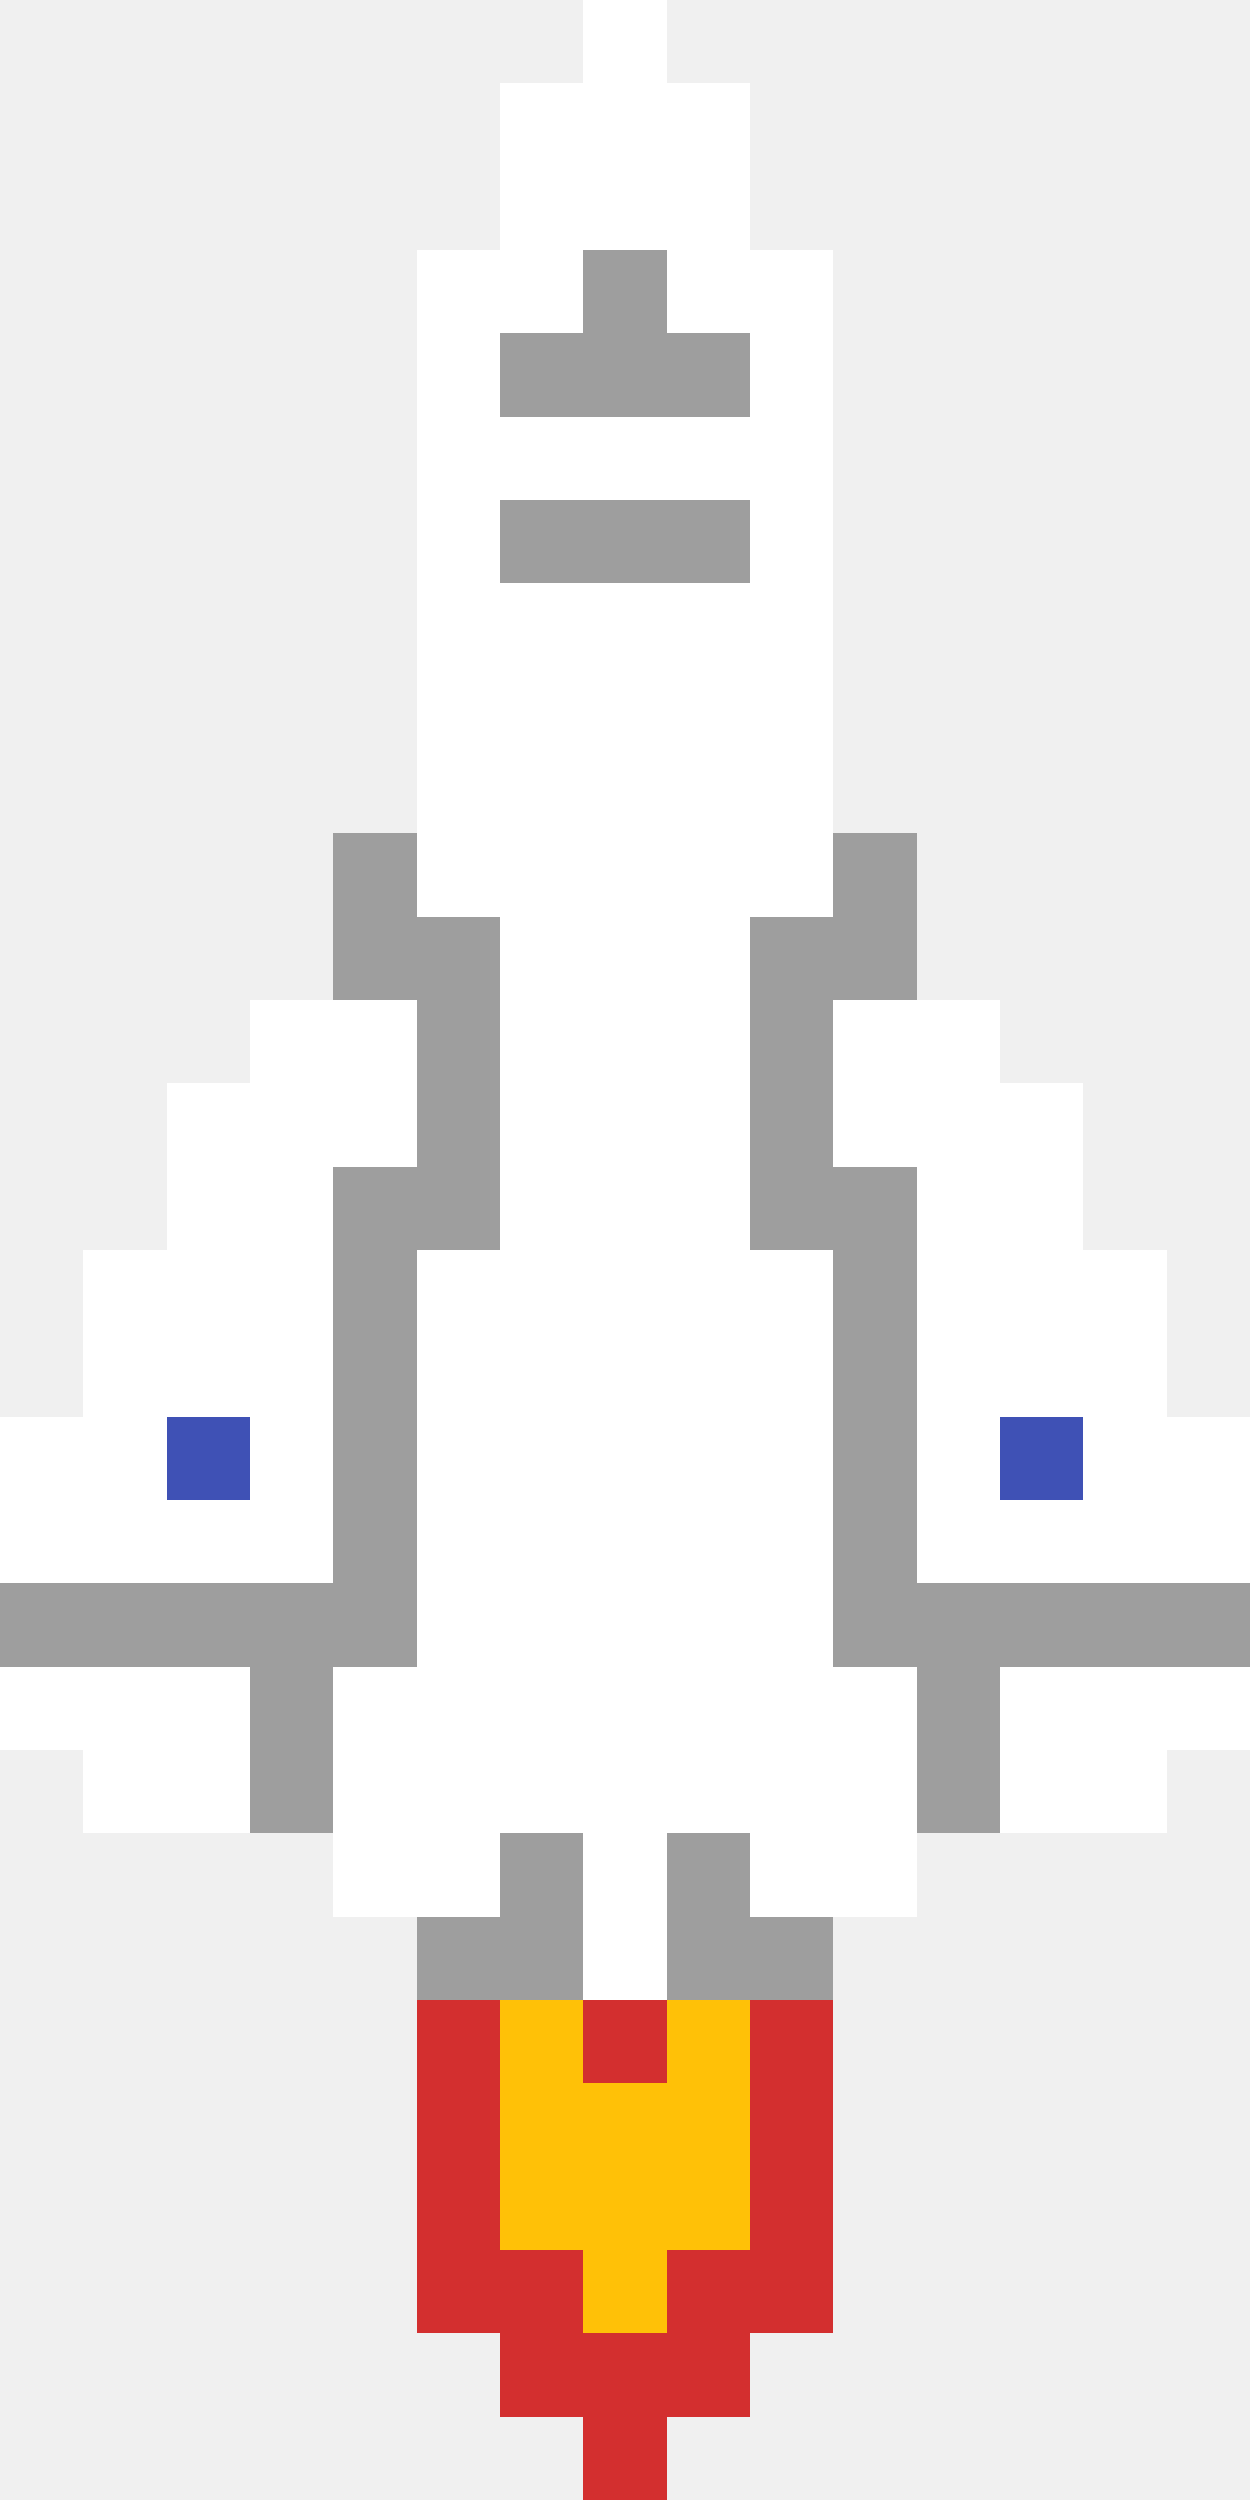
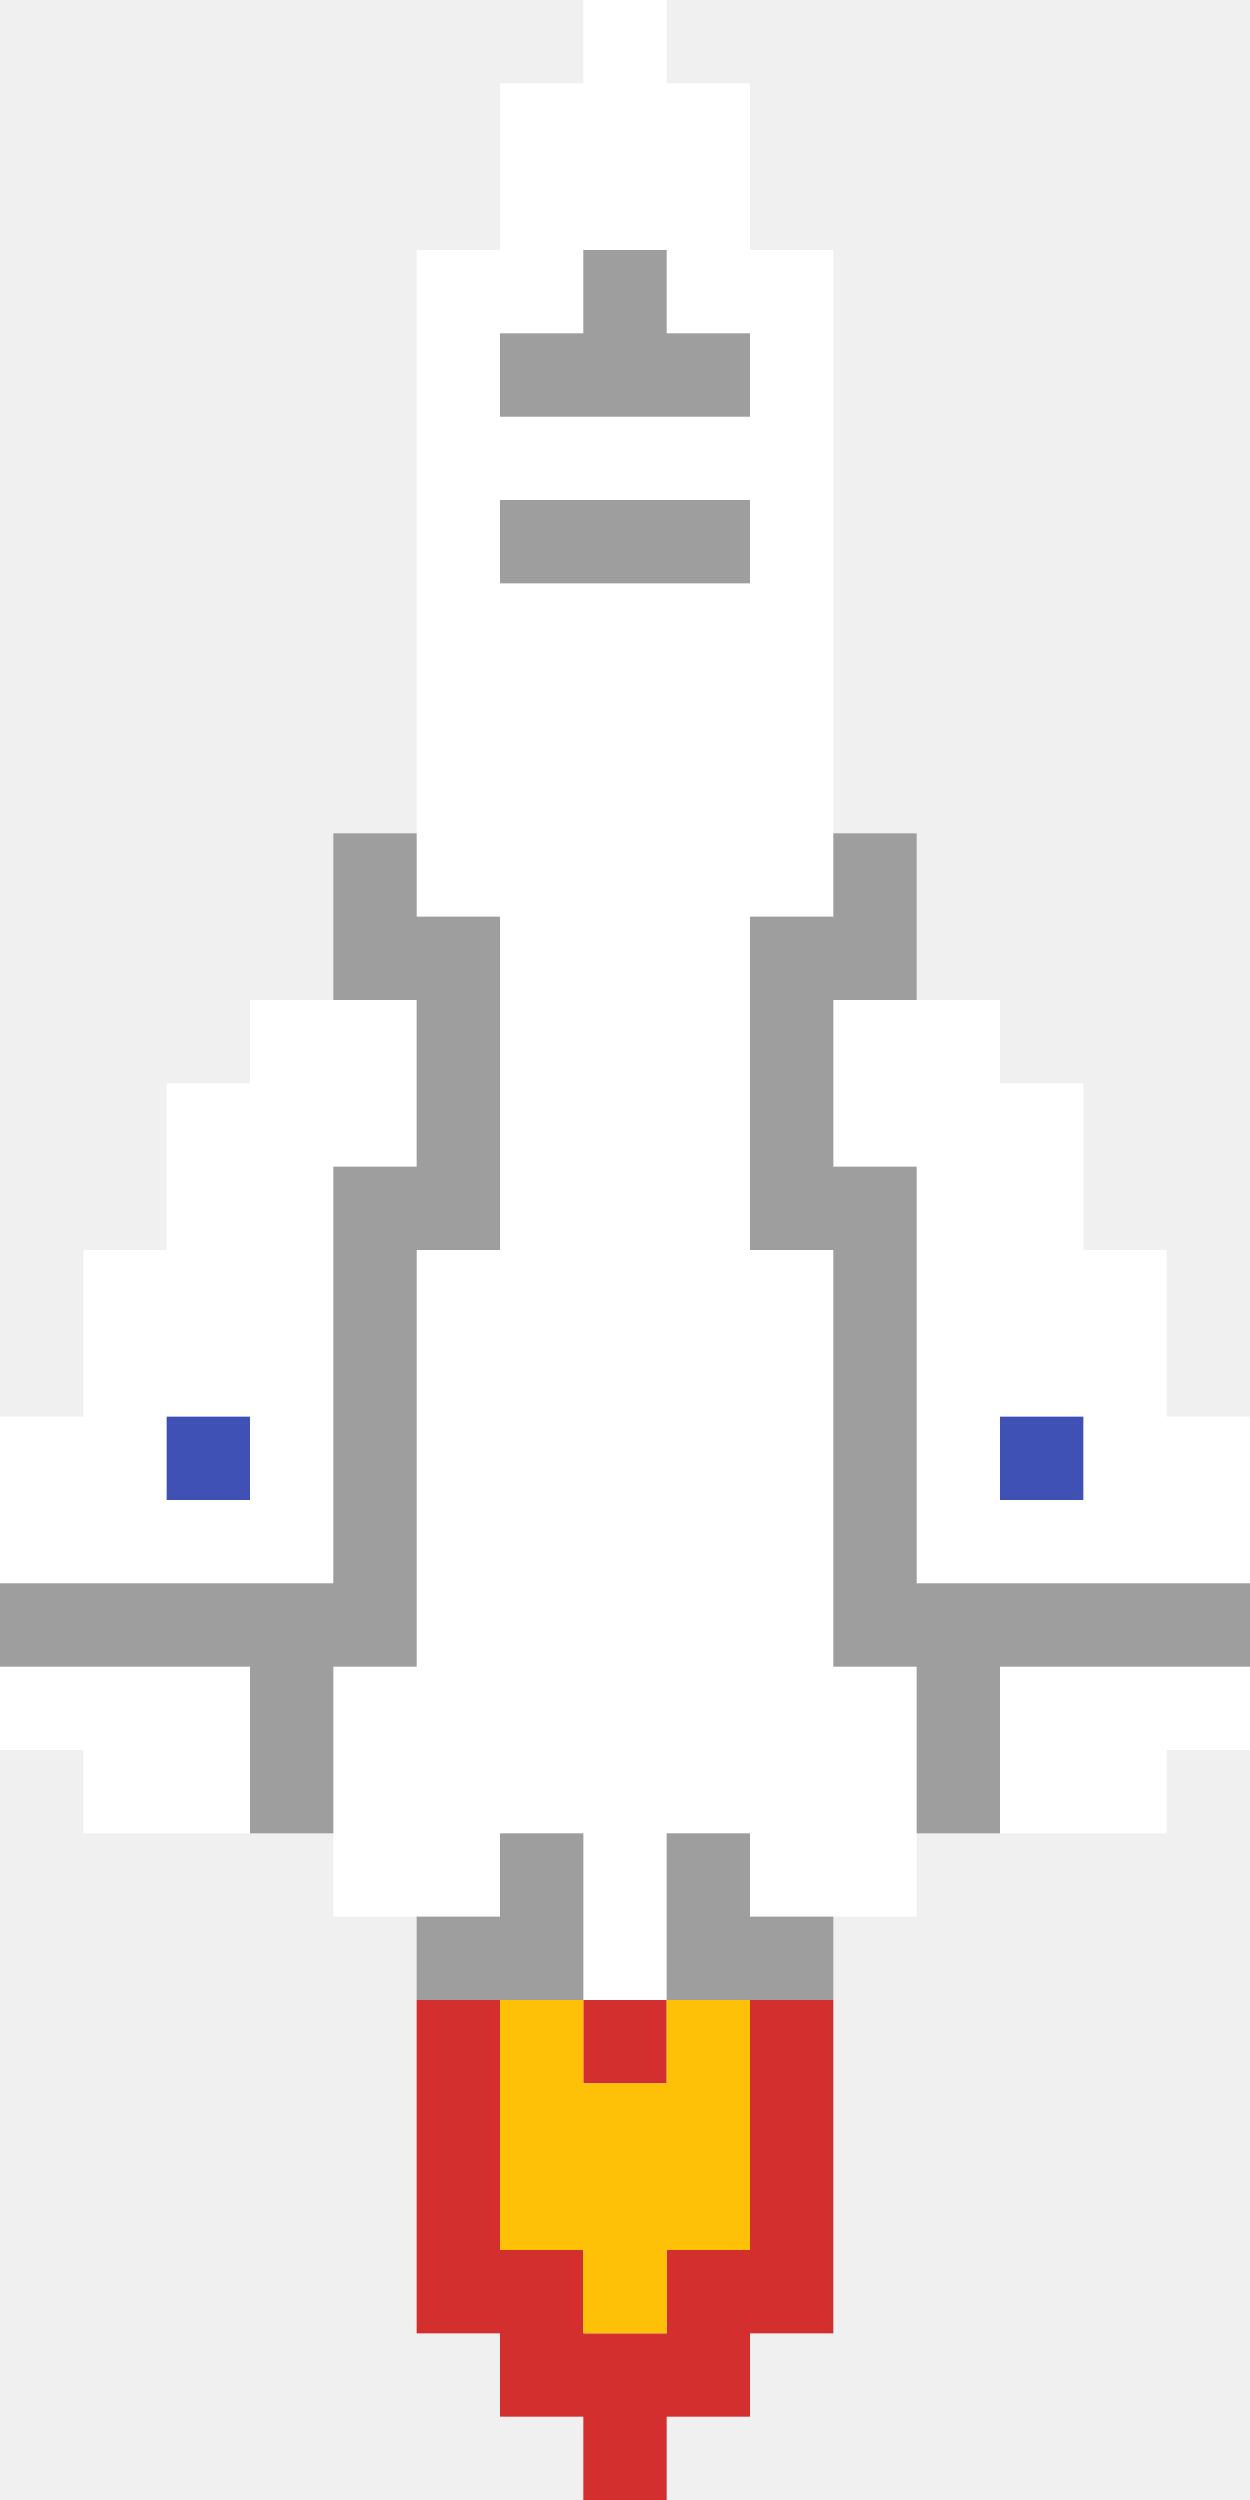
- <svg xmlns="http://www.w3.org/2000/svg" viewBox="0 -0.5 15 30" shape-rendering="crispEdges">
+ <svg xmlns="http://www.w3.org/2000/svg" viewBox="0 -0.5 15 30" shapeRendering="crispEdges">
  <path stroke="#ffffff" d="M7 0h1M6 1h3M6 2h3M5 3h2M8 3h2M5 4h1M9 4h1M5 5h5M5 6h1M9 6h1M5 7h5M5 8h5M5 9h5M5 10h5M6 11h3M3 12h2M6 12h3M10 12h2M2 13h3M6 13h3M10 13h3M2 14h2M6 14h3M11 14h2M1 15h3M5 15h5M11 15h3M1 16h3M5 16h5M11 16h3M0 17h2M3 17h1M5 17h5M11 17h1M13 17h2M0 18h4M5 18h5M11 18h4M5 19h5M0 20h3M4 20h7M12 20h3M1 21h2M4 21h7M12 21h2M4 22h2M7 22h1M9 22h2M7 23h1" />
  <path stroke="#9e9e9e" d="M7 3h1M6 4h3M6 6h3M4 10h1M10 10h1M4 11h2M9 11h2M5 12h1M9 12h1M5 13h1M9 13h1M4 14h2M9 14h2M4 15h1M10 15h1M4 16h1M10 16h1M4 17h1M10 17h1M4 18h1M10 18h1M0 19h5M10 19h5M3 20h1M11 20h1M3 21h1M11 21h1M6 22h1M8 22h1M5 23h2M8 23h2" />
  <path stroke="#3f51b5" d="M2 17h1M12 17h1" />
  <path stroke="#d32f2f" d="M5 24h1M7 24h1M9 24h1M5 25h1M9 25h1M5 26h1M9 26h1M5 27h2M8 27h2M6 28h3M7 29h1" />
  <path stroke="#ffc107" d="M6 24h1M8 24h1M6 25h3M6 26h3M7 27h1" />
</svg>
